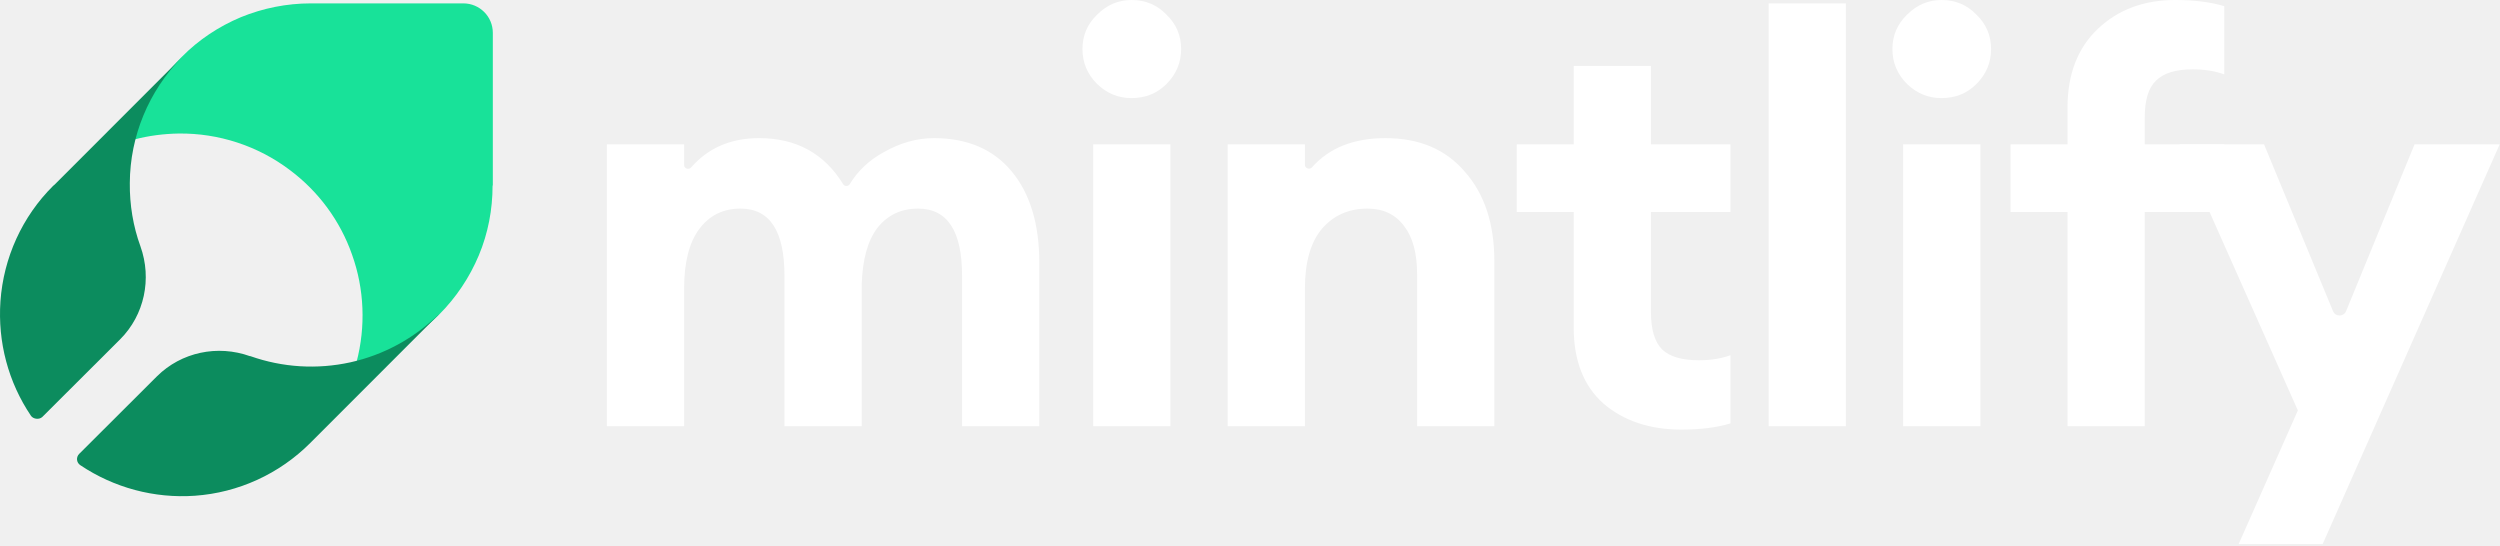
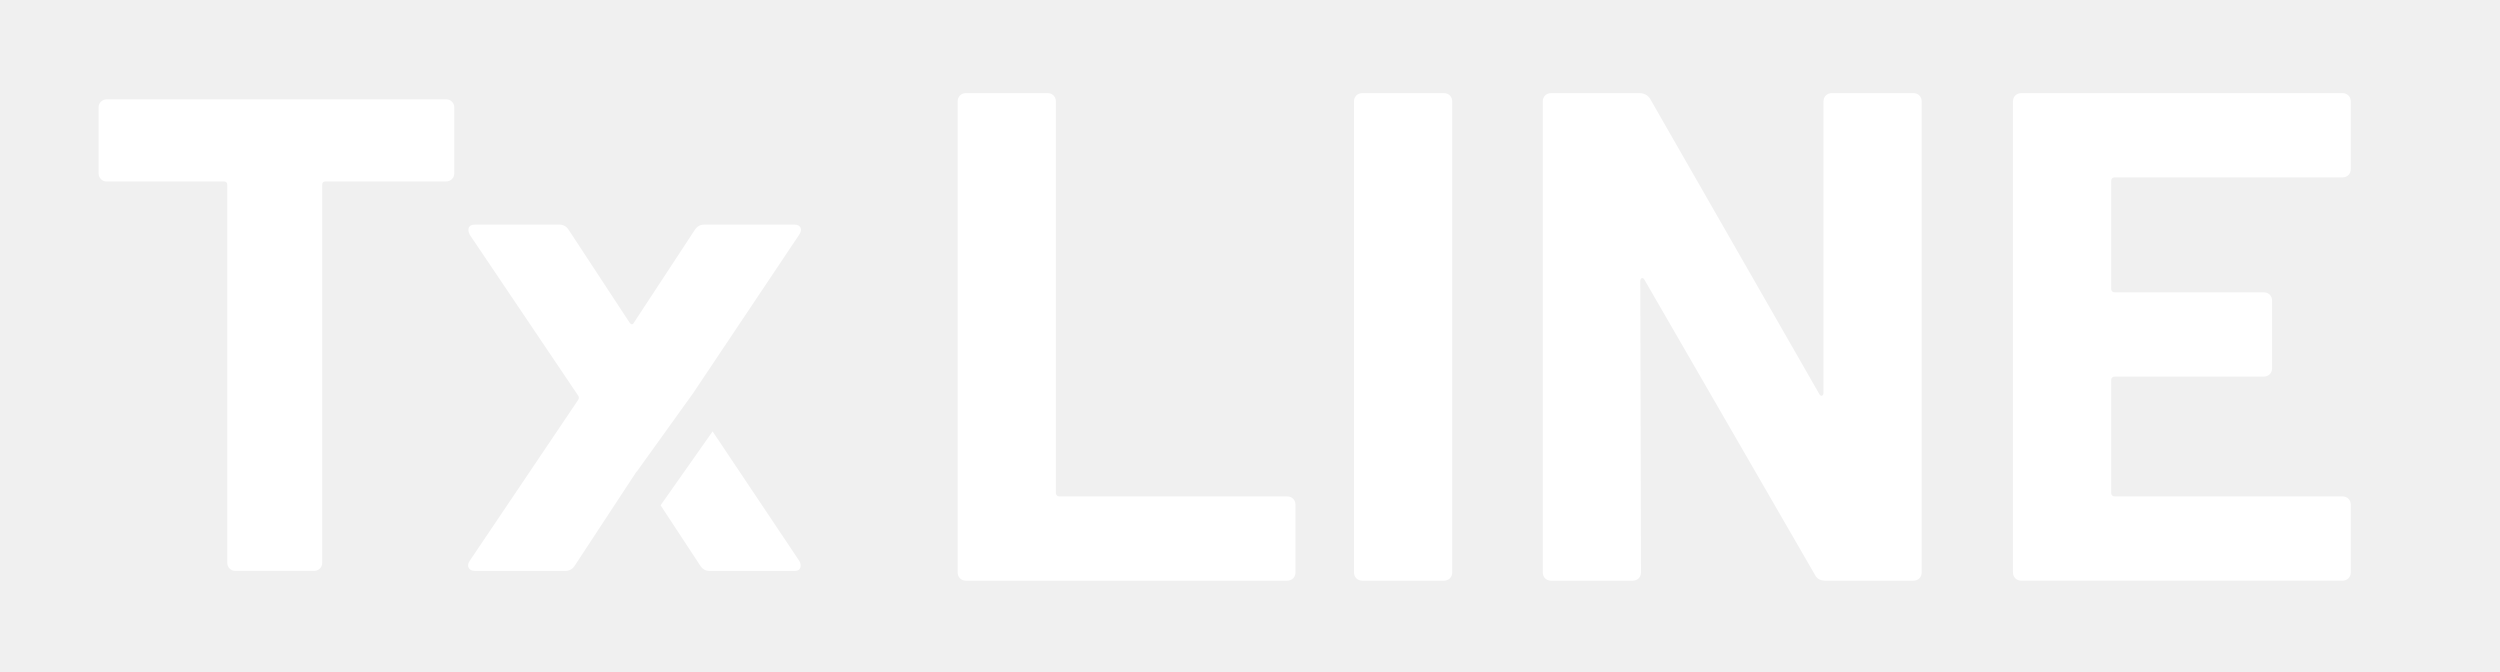
- <svg xmlns="http://www.w3.org/2000/svg" width="1682" height="367" viewBox="0 0 1682 367" fill="none">
-   <path d="M1562.69 366.037H1506.17L1546 276.14L1466.34 97.105H1523.24L1569.66 209.337C1571.28 213.26 1576.84 213.253 1578.45 209.325L1624.52 97.105H1681.79L1562.69 366.037Z" fill="white" />
-   <path d="M1391.02 286.761V142.622H1352.71V97.104H1391.02V72.449C1391.02 49.943 1397.85 32.242 1411.5 19.345C1425.16 6.448 1442.48 0 1463.47 0C1476.37 0 1487.37 1.391 1496.47 4.172V50.069C1490.4 47.793 1483.32 46.656 1475.23 46.656C1463.85 46.656 1455.63 49.184 1450.57 54.242C1445.51 59.046 1442.99 67.265 1442.99 78.897V97.104H1496.47V142.622H1442.99V286.761H1391.02Z" fill="white" />
-   <path d="M1306.22 66.001C1297.37 66.001 1289.66 62.84 1283.08 56.518C1276.51 49.943 1273.22 42.104 1273.22 33C1273.22 23.897 1276.51 16.184 1283.08 9.862C1289.66 3.287 1297.37 0 1306.22 0C1315.58 0 1323.42 3.287 1329.74 9.862C1336.31 16.184 1339.6 23.897 1339.6 33C1339.6 42.104 1336.31 49.943 1329.74 56.518C1323.42 62.84 1315.58 66.001 1306.22 66.001ZM1280.43 286.761V97.104H1332.39V286.761H1280.43Z" fill="white" />
-   <path d="M1189.94 286.761V2.276H1241.91V286.761H1189.94Z" fill="white" />
-   <path d="M1131.24 289.037C1110 289.037 1092.55 283.221 1078.89 271.588C1065.49 259.703 1058.79 242.634 1058.79 220.381V142.622H1020.48V97.104H1058.79V44.38H1110.76V97.104H1164.24V142.622H1110.76V210.14C1110.76 221.772 1113.29 230.117 1118.34 235.174C1123.4 239.979 1131.62 242.381 1143 242.381C1151.09 242.381 1158.17 241.243 1164.24 238.967V284.864C1155.14 287.646 1144.14 289.037 1131.24 289.037Z" fill="white" />
-   <path d="M825.979 286.761V97.104H877.945V110.967C877.945 113.311 881.135 114.347 882.688 112.591C894.273 99.485 910.773 92.932 932.187 92.932C954.946 92.932 972.774 100.518 985.67 115.69C998.82 130.61 1005.39 150.587 1005.39 175.622V286.761H953.429V184.346C953.429 170.438 950.521 159.691 944.704 152.104C938.888 144.265 930.67 140.346 920.049 140.346C907.405 140.346 897.164 144.898 889.325 154.001C881.738 163.105 877.945 176.507 877.945 194.208V286.761H825.979Z" fill="white" />
-   <path d="M761.286 66.001C752.436 66.001 744.723 62.84 738.148 56.518C731.574 49.943 728.286 42.104 728.286 33C728.286 23.897 731.574 16.184 738.148 9.862C744.723 3.287 752.436 0 761.286 0C770.643 0 778.482 3.287 784.804 9.862C791.379 16.184 794.666 23.897 794.666 33C794.666 42.104 791.379 49.943 784.804 56.518C778.482 62.84 770.643 66.001 761.286 66.001ZM735.493 286.761V97.104H787.459V286.761H735.493Z" fill="white" />
-   <path d="M647.273 286.761V185.484C647.273 155.392 637.411 140.346 617.686 140.346C606.307 140.346 597.204 144.645 590.376 153.242C583.801 161.84 580.261 174.61 579.755 191.553V286.761H527.789V185.484C527.789 155.392 517.927 140.346 498.203 140.346C486.571 140.346 477.341 144.898 470.513 154.001C463.685 163.105 460.272 176.507 460.272 194.208V286.761H408.306V97.104H460.272V111.103C460.272 113.435 463.407 114.462 464.939 112.704C476.419 99.522 491.68 92.932 510.72 92.932C535.742 92.932 554.588 103.262 567.259 123.923C568.258 125.553 570.718 125.527 571.712 123.894C577.189 114.891 584.802 107.731 594.548 102.414C605.675 96.093 616.928 92.932 628.307 92.932C650.813 92.932 668.261 100.391 680.652 115.311C693.043 130.231 699.239 150.714 699.239 176.76V286.761H647.273Z" fill="white" />
-   <path d="M331.569 124.833V22.09C331.569 11.065 322.625 2.276 311.764 2.276H209.069C192.938 2.276 176.967 5.472 162.113 11.544C147.26 17.775 133.685 26.724 122.345 38.228L121.546 39.027C106.533 54.207 95.833 73.062 90.402 93.834C100.145 91.277 110.206 89.999 120.268 89.839C147.1 89.52 173.453 98.148 194.855 114.287C214.18 128.668 228.873 148.481 236.859 171.331C245.164 194.5 246.122 219.746 239.893 243.554C260.496 238.122 279.503 227.416 294.675 212.396L295.474 211.597C306.813 200.252 315.917 186.67 322.145 171.81C328.374 156.95 331.409 140.971 331.409 124.833H331.569Z" fill="#18E299" />
-   <path d="M87.337 123.098C87.496 91.579 100.066 61.334 122.182 38.73L36.739 124.212C36.421 124.531 36.102 124.69 35.784 125.008C14.941 145.702 2.371 173.4 0.303 202.69C-1.607 230.07 5.553 257.131 20.828 279.736C22.285 281.892 26.238 282.601 28.466 280.532L80.813 228.319C97.202 211.923 102.293 187.568 94.497 165.759C89.564 152.229 87.178 137.743 87.337 123.098Z" fill="#0C8C5E" />
-   <path d="M294.976 211.605C278.587 227.683 258.062 238.826 235.786 243.761C213.351 248.695 190.121 247.263 168.482 239.622C168.482 239.622 168.323 239.622 168.164 239.622C146.365 231.822 122.022 236.916 105.633 253.153L53.285 305.365C51.057 307.594 51.376 311.255 54.081 313.006C76.674 328.129 103.724 335.451 131.091 333.541C160.368 331.472 187.894 318.896 208.737 298.043L209.533 297.247L294.976 211.765V211.605Z" fill="#0C8C5E" />
+ <svg xmlns="http://www.w3.org/2000/svg" id="Layer_1" data-name="Layer 1" viewBox="0 0 1920 515.86">
+   <defs>
+     <style>
+       .cls-1 {
+         fill: #fff;
+       }
+     </style>
+   </defs>
+   <g>
+     <path class="cls-1" d="M347.07,78.09c1.22,1.22,1.81,2.68,1.81,4.38v50.7c0,1.74-.59,3.2-1.81,4.38-1.22,1.18-2.68,1.81-4.38,1.81h-92.64c-1.74,0-2.6.87-2.6,2.6v290.3c0,1.74-.59,3.2-1.81,4.38-1.22,1.18-2.68,1.81-4.38,1.81h-60.52c-1.74,0-3.2-.59-4.38-1.81-1.22-1.22-1.81-2.68-1.81-4.38V141.97c0-1.74-.87-2.6-2.6-2.6h-90.03c-1.74,0-3.2-.59-4.38-1.81-1.22-1.22-1.81-2.68-1.81-4.38v-50.7c0-1.74.59-3.2,1.81-4.38,1.22-1.18,2.68-1.81,4.38-1.81h260.78c1.74,0,3.2.59,4.38,1.81h0Z" />
+     <g>
+       <path class="cls-1" d="M486.93,365.15h0l1.1-1.7c.39-.75.75-1.22,1.14-1.42l43.08-59.97,81.51-121.79c1.38-2.05,1.74-3.87,1.03-5.44-.71-1.54-2.25-2.33-4.66-2.33h-69.32c-3.12,0-5.52,1.38-7.26,4.14l-46.55,70.9c-1.03,2.05-2.25,2.05-3.63,0l-46.55-70.9c-1.74-2.76-4.14-4.14-7.26-4.14h-64.66c-3.43,0-5.17,1.38-5.17,4.14,0,1.03.36,2.25,1.03,3.63l83.32,123.65c.67,1.03.67,2.05,0,3.12l-83.32,123.65c-1.38,2.05-1.66,3.87-.79,5.44.87,1.54,2.49,2.33,4.93,2.33h69.32c3.12,0,5.52-1.38,7.26-4.14l45.45-69.2h0v.04Z" />
+       <path class="cls-1" d="M547.26,331.34l-39.93,56.73,30.42,46.28c1.74,2.76,4.14,4.14,7.26,4.14h65.18c3.12,0,4.66-1.38,4.66-4.14,0-1.38-.36-2.6-1.03-3.63l-66.52-99.38h-.04Z" />
+     </g>
+   </g>
+   <g>
+     <path class="cls-1" d="M735.48,439.57V77.93c0-3.75,2.67-6.42,6.42-6.42h62.59c3.74,0,6.42,2.67,6.42,6.42v300.65c0,1.61,1.07,2.67,2.67,2.67h174.93c3.74,0,6.42,2.67,6.42,6.42v51.89c0,3.74-2.67,6.42-6.42,6.42h-246.62c-3.75,0-6.42-2.67-6.42-6.42Z" />
+     <path class="cls-1" d="M1039.87,439.57V77.93c0-3.75,2.67-6.42,6.42-6.42h62.59c3.74,0,6.42,2.67,6.42,6.42v361.63c0,3.74-2.67,6.42-6.42,6.42h-62.59c-3.75,0-6.42-2.67-6.42-6.42Z" />
+     <path class="cls-1" d="M1406.85,71.51h62.59c3.74,0,6.42,2.67,6.42,6.42v361.63c0,3.74-2.67,6.42-6.42,6.42h-67.41c-3.21,0-6.42-1.07-8.02-4.28l-131.06-226.82c-1.07-2.14-3.21-1.61-3.21,1.07l.54,223.61c0,3.74-2.67,6.42-6.42,6.42h-62.59c-3.74,0-6.42-2.67-6.42-6.42V77.93c0-3.75,2.67-6.42,6.42-6.42h67.94c3.21,0,6.42,1.61,8.02,4.28l130,226.83c1.07,2.14,3.21,1.61,3.21-1.07V77.93c0-3.75,2.67-6.42,6.42-6.42Z" />
+     <path class="cls-1" d="M1798.99,136.24h-174.93c-1.61,0-2.67,1.07-2.67,2.67v82.92c0,1.61,1.07,2.67,2.67,2.67h114.48c3.74,0,6.42,2.67,6.42,6.42v51.89c0,3.74-2.67,6.42-6.42,6.42h-114.48c-1.61,0-2.67,1.07-2.67,2.67v86.66c0,1.61,1.07,2.67,2.67,2.67h174.93c3.74,0,6.42,2.67,6.42,6.42v51.89c0,3.74-2.67,6.42-6.42,6.42h-246.62c-3.75,0-6.42-2.67-6.42-6.42V77.93c0-3.75,2.67-6.42,6.42-6.42h246.62c3.74,0,6.42,2.67,6.42,6.42v51.89c0,3.74-2.67,6.42-6.42,6.42Z" />
+   </g>
</svg>
